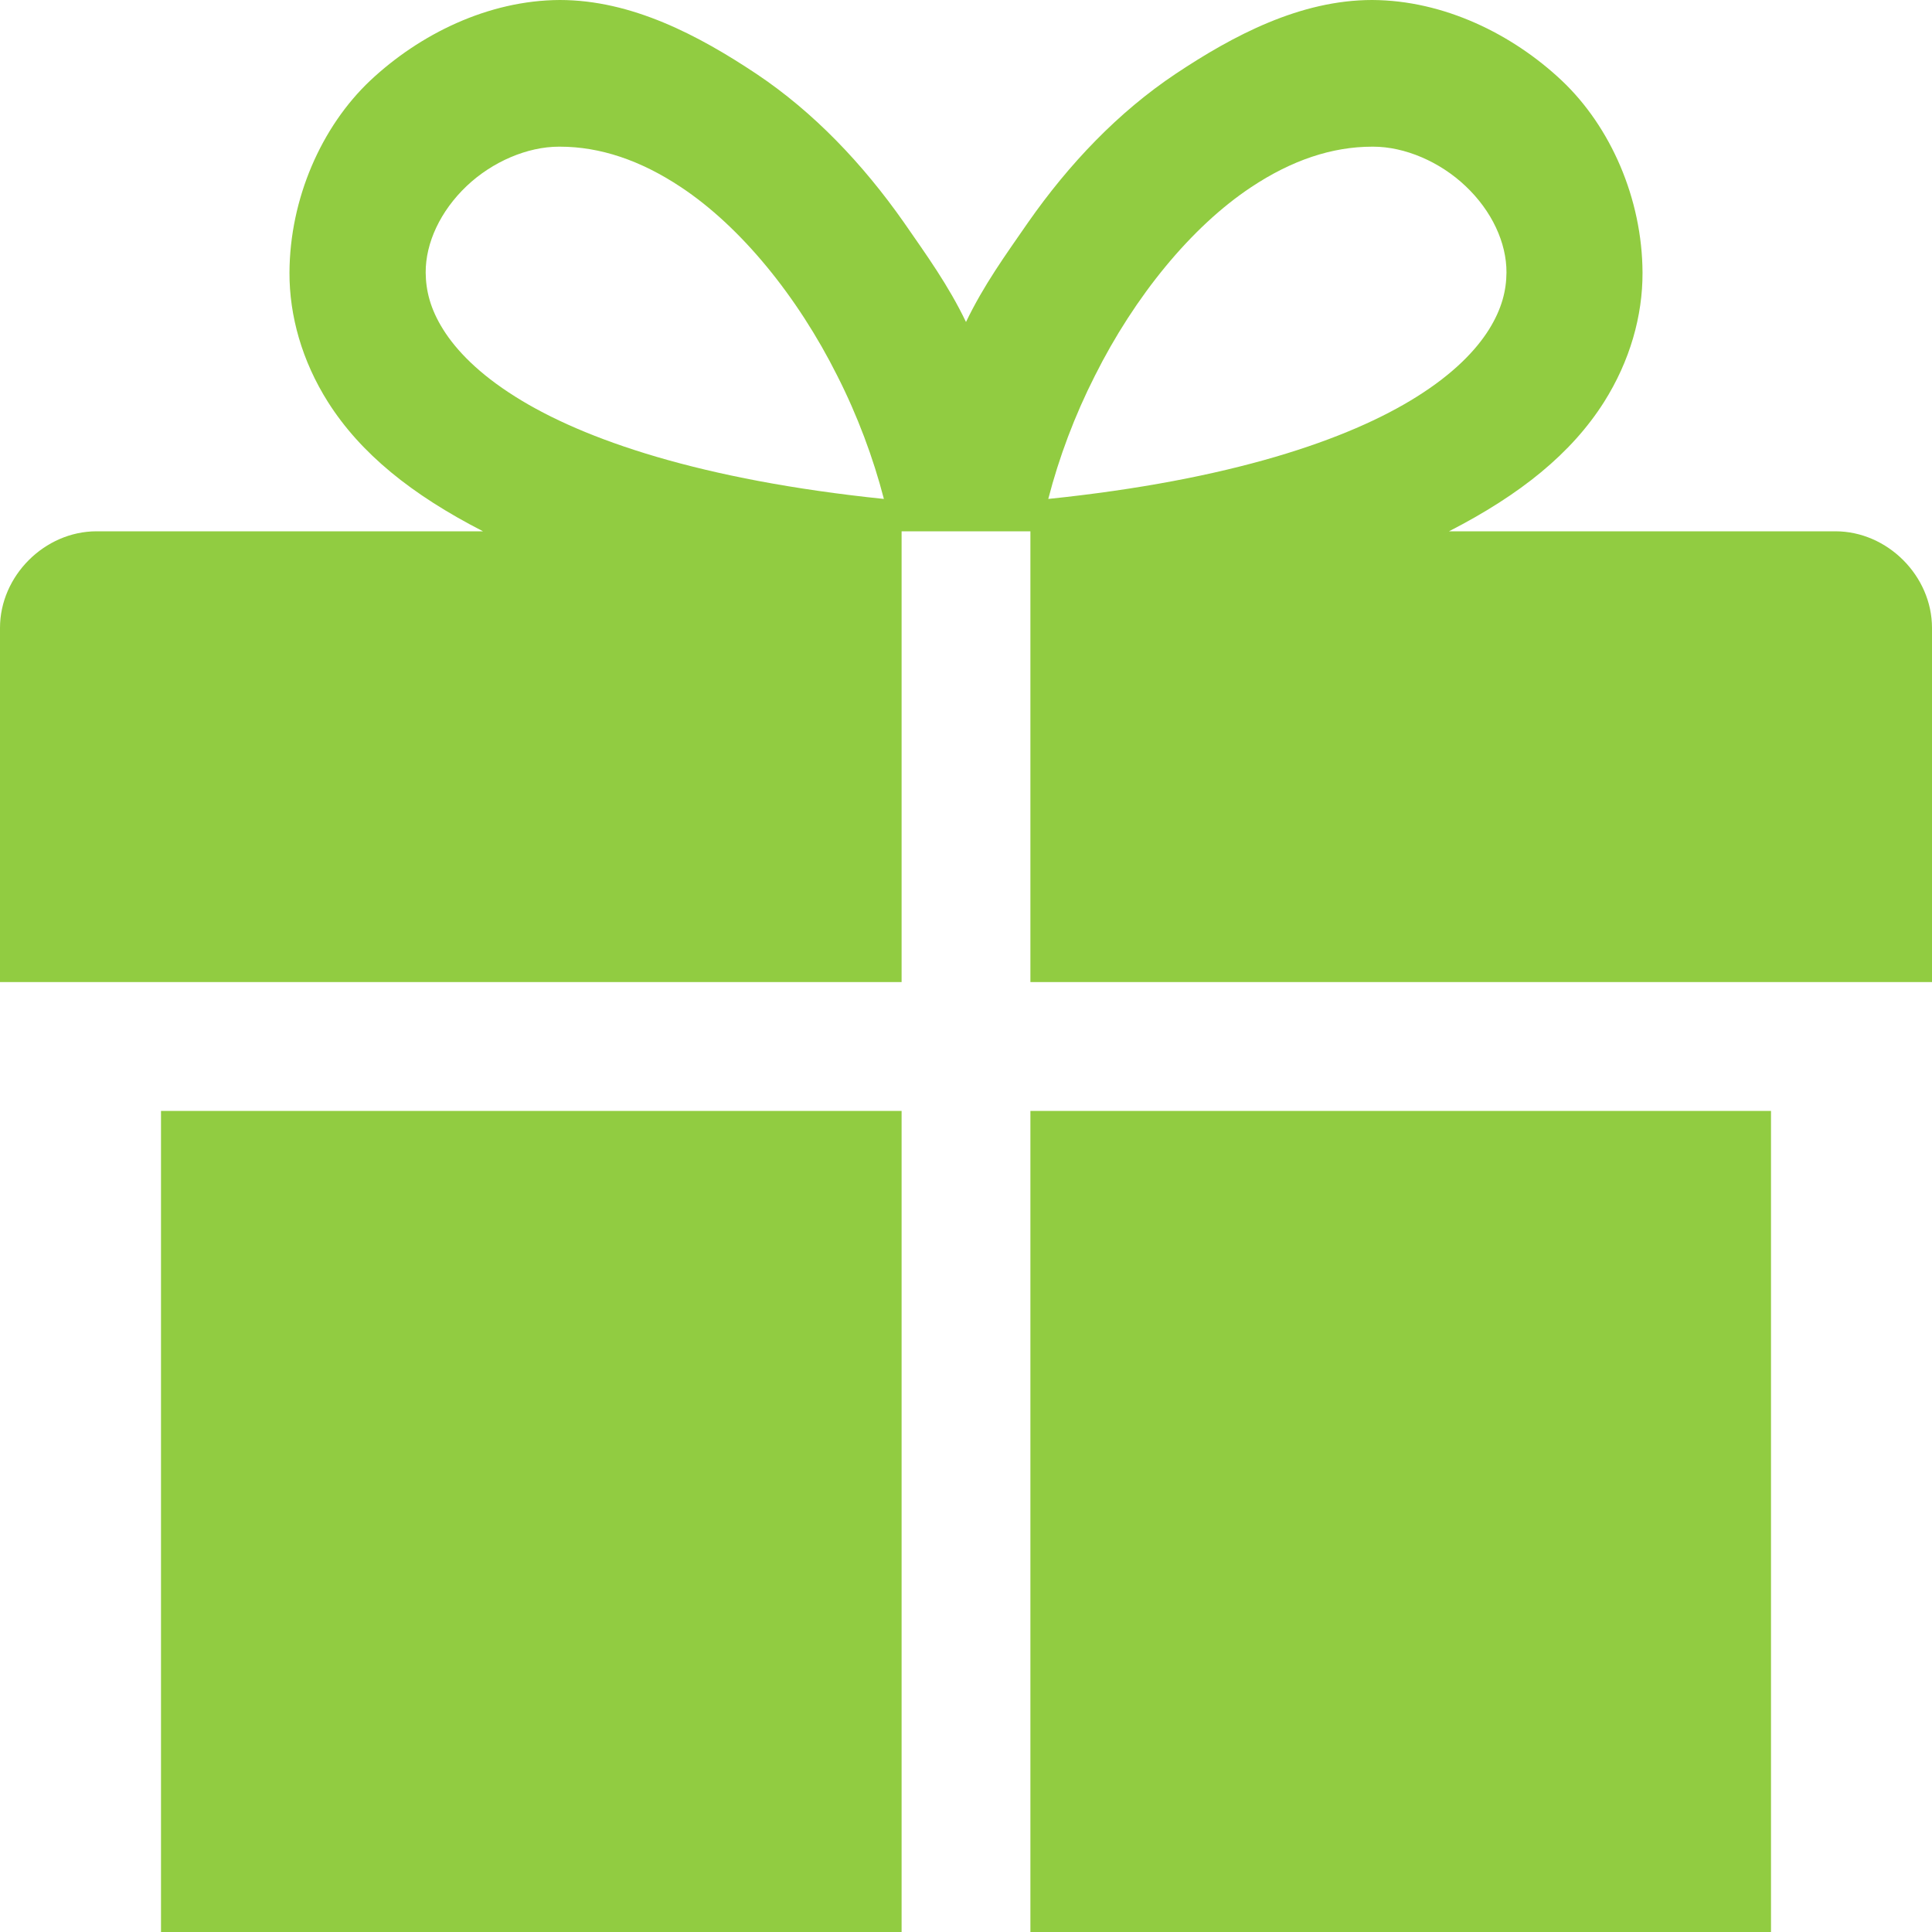
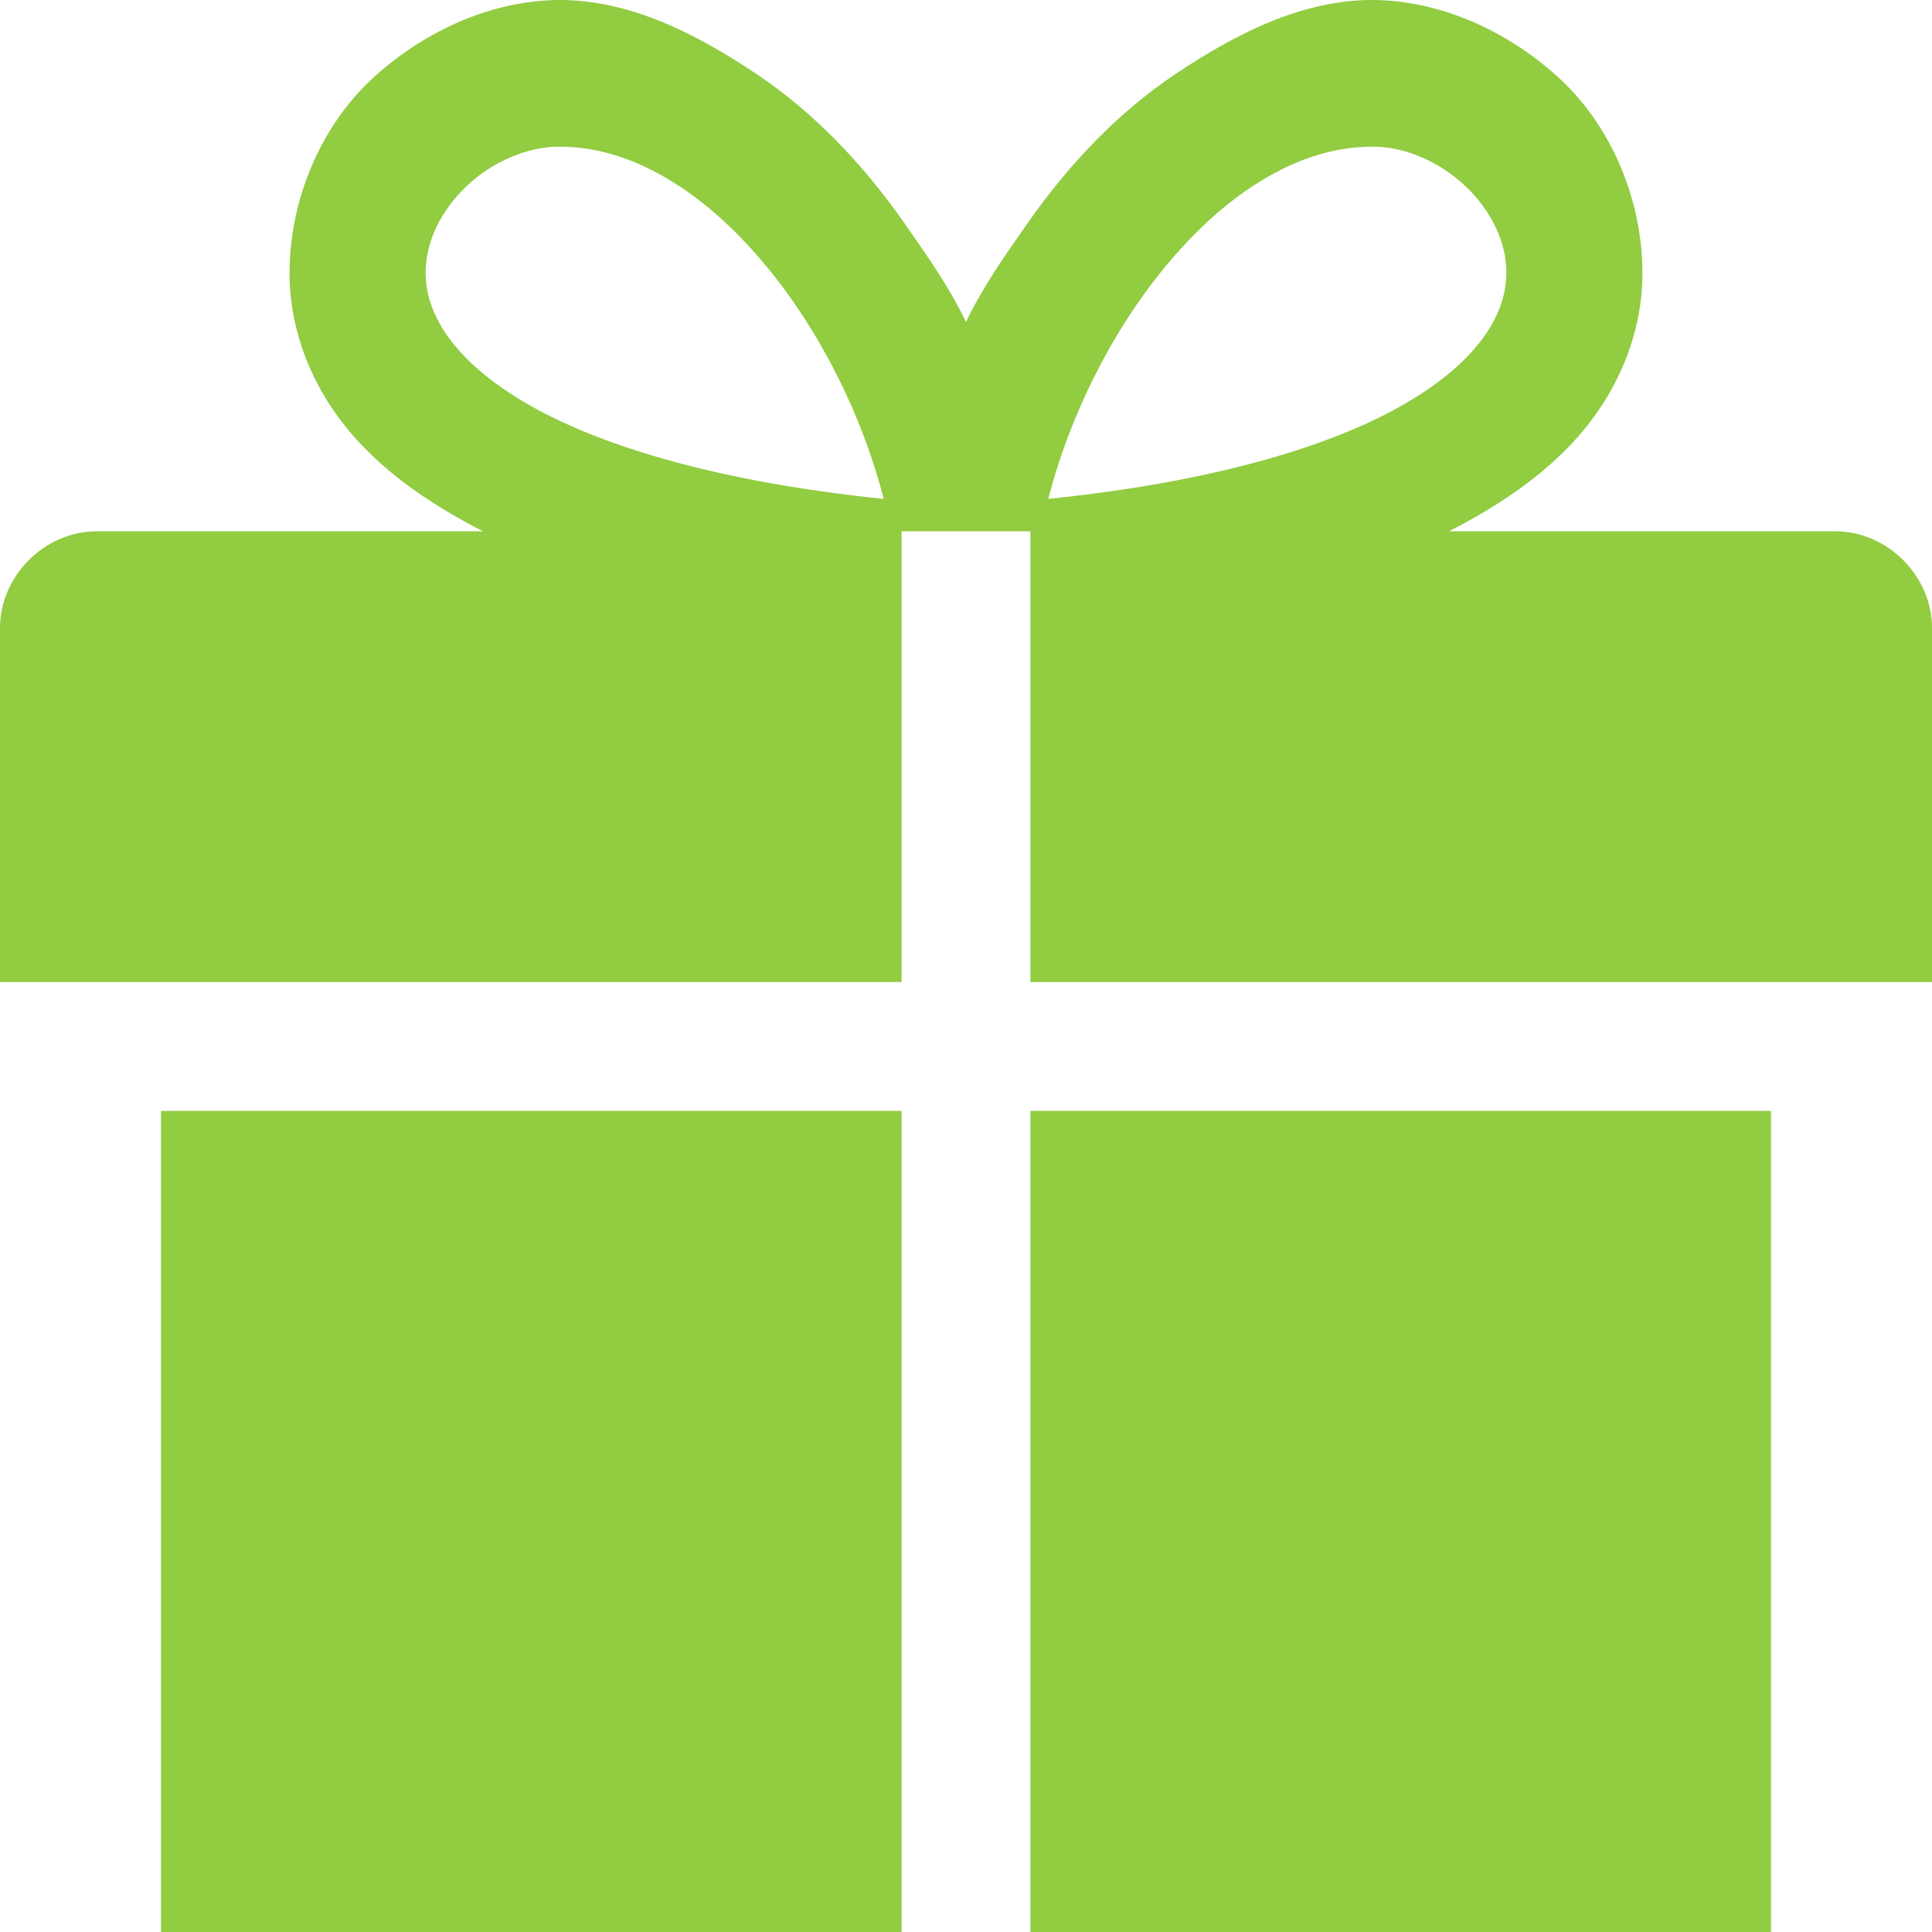
- <svg xmlns="http://www.w3.org/2000/svg" width="120" height="120">
-   <path fill="#91cc41" d="M10 69h46v51h-46zM64 69h46v51h-46zM114 33H90c4.44-2.28 7.6-4.83 9.63-8.03c1.61-2.55 2.4-5.35 2.39-8.04C102 12.34 100.04 7.87 97 5c-3.06-2.88-7.31-4.98-11.77-5c-4.48-0-8.64 2.21-12.2 4.58c-3.58 2.39-6.63 5.6-9.17 9.23C62.42 15.89 61.1 17.71 60 20c-1.1-2.29-2.42-4.11-3.86-6.19c-2.54-3.62-5.59-6.84-9.17-9.23C43.41 2.21 39.25-0 34.77 0C30.31 .02 26.06 2.13 23 5c-3.04 2.87-5 7.34-5.02 11.93c-.01 2.69 .78 5.49 2.39 8.04C22.4 28.17 25.56 30.72 30 33H6c-3.23 0-6 2.77-6 6v22h56V33h8v28h56V39C120 35.77 117.23 33 114 33zM32.01 24.64c-2.28-1.43-3.67-2.88-4.48-4.17c-.81-1.29-1.08-2.43-1.09-3.54c-.01-1.85 .92-3.83 2.54-5.37c1.6-1.52 3.78-2.45 5.74-2.45h.05c2.51 0 5.02 .85 7.52 2.51c3.73 2.47 7.25 6.8 9.71 11.71c1.26 2.48 2.24 5.11 2.9 7.66C43.57 29.82 36.24 27.31 32.01 24.64zM65.11 30.99c.66-2.56 1.64-5.18 2.9-7.66c2.46-4.91 5.98-9.24 9.71-11.71c2.5-1.66 5-2.51 7.52-2.51h.05c1.96 0 4.14 .93 5.74 2.45c1.63 1.54 2.55 3.52 2.54 5.37c-.01 1.11-.28 2.24-1.09 3.54c-.81 1.29-2.2 2.74-4.48 4.17C83.76 27.31 76.43 29.82 65.11 30.99z" />
+ <svg xmlns="http://www.w3.org/2000/svg" version="1.1" width="120px" height="120px">
+   <path fill="#91cc41" d="M10,69h46v51h-46zM64,69h46v51h-46zM114,33H90c4.441-2.277,7.604-4.826,9.628-8.031c1.611-2.548,2.396-5.352,2.387-8.037C102.004,12.34,100.042,7.874,97,5c-3.056-2.875-7.31-4.984-11.766-5c-4.48-0.001-8.639,2.205-12.202,4.584c-3.576,2.389-6.631,5.604-9.171,9.227C62.416,15.891,61.1,17.711,60,20c-1.1-2.289-2.416-4.109-3.86-6.189c-2.541-3.623-5.595-6.838-9.171-9.227C43.405,2.205,39.247-0.001,34.766,0C30.31,0.016,26.056,2.125,23,5c-3.042,2.874-5.004,7.34-5.016,11.932c-0.008,2.686,0.776,5.489,2.387,8.037C22.396,28.174,25.559,30.723,30,33H6c-3.227,0-6,2.772-6,6v22h56V33h8v28h56V39C120,35.772,117.227,33,114,33zM32.006,24.637c-2.283-1.434-3.67-2.884-4.479-4.17c-0.805-1.295-1.083-2.428-1.089-3.535c-0.012-1.854,0.915-3.831,2.542-5.369c1.602-1.524,3.778-2.453,5.737-2.453h0.049c2.514,0.002,5.018,0.852,7.516,2.51c3.733,2.468,7.254,6.797,9.712,11.707c1.256,2.48,2.237,5.105,2.898,7.663C43.574,29.818,36.238,27.314,32.006,24.637zM65.107,30.989c0.661-2.558,1.643-5.183,2.898-7.663c2.458-4.91,5.979-9.239,9.712-11.707c2.498-1.658,5.002-2.508,7.516-2.51h0.049c1.959,0,4.136,0.929,5.737,2.453c1.627,1.538,2.554,3.516,2.542,5.369c-0.006,1.107-0.284,2.24-1.089,3.535c-0.809,1.286-2.197,2.736-4.479,4.17C83.762,27.314,76.426,29.818,65.107,30.989z" />
</svg>
